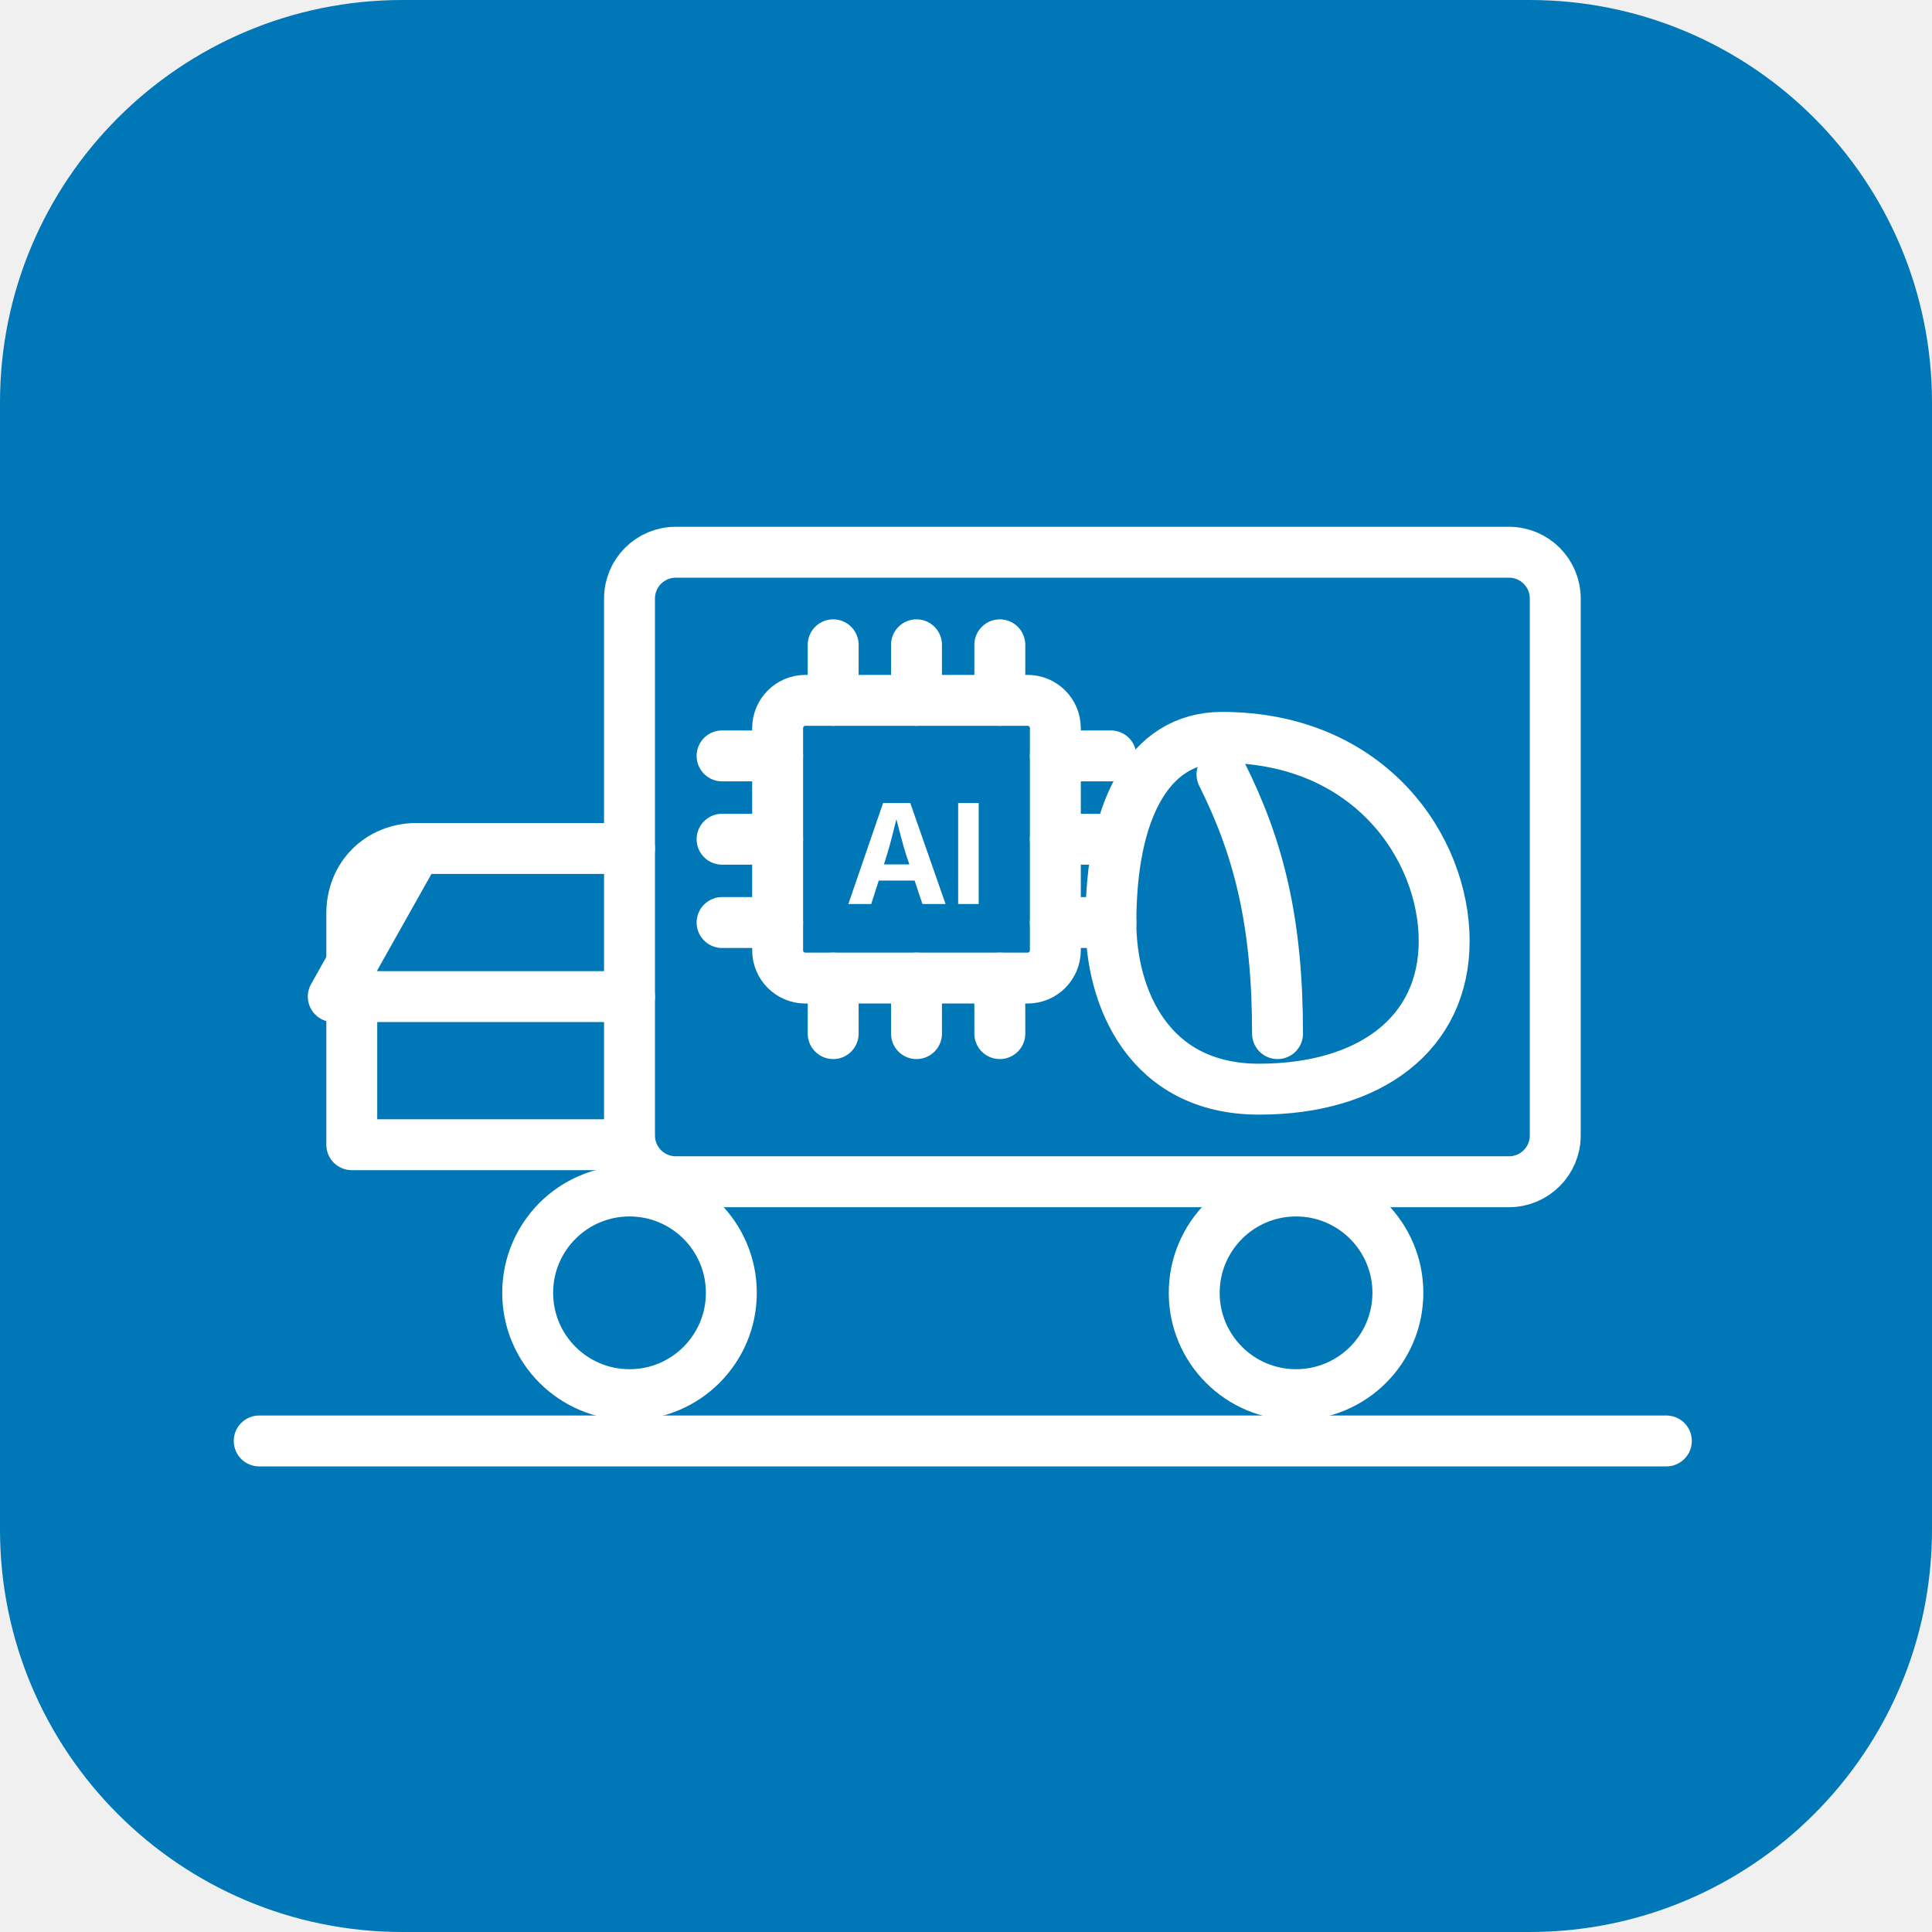
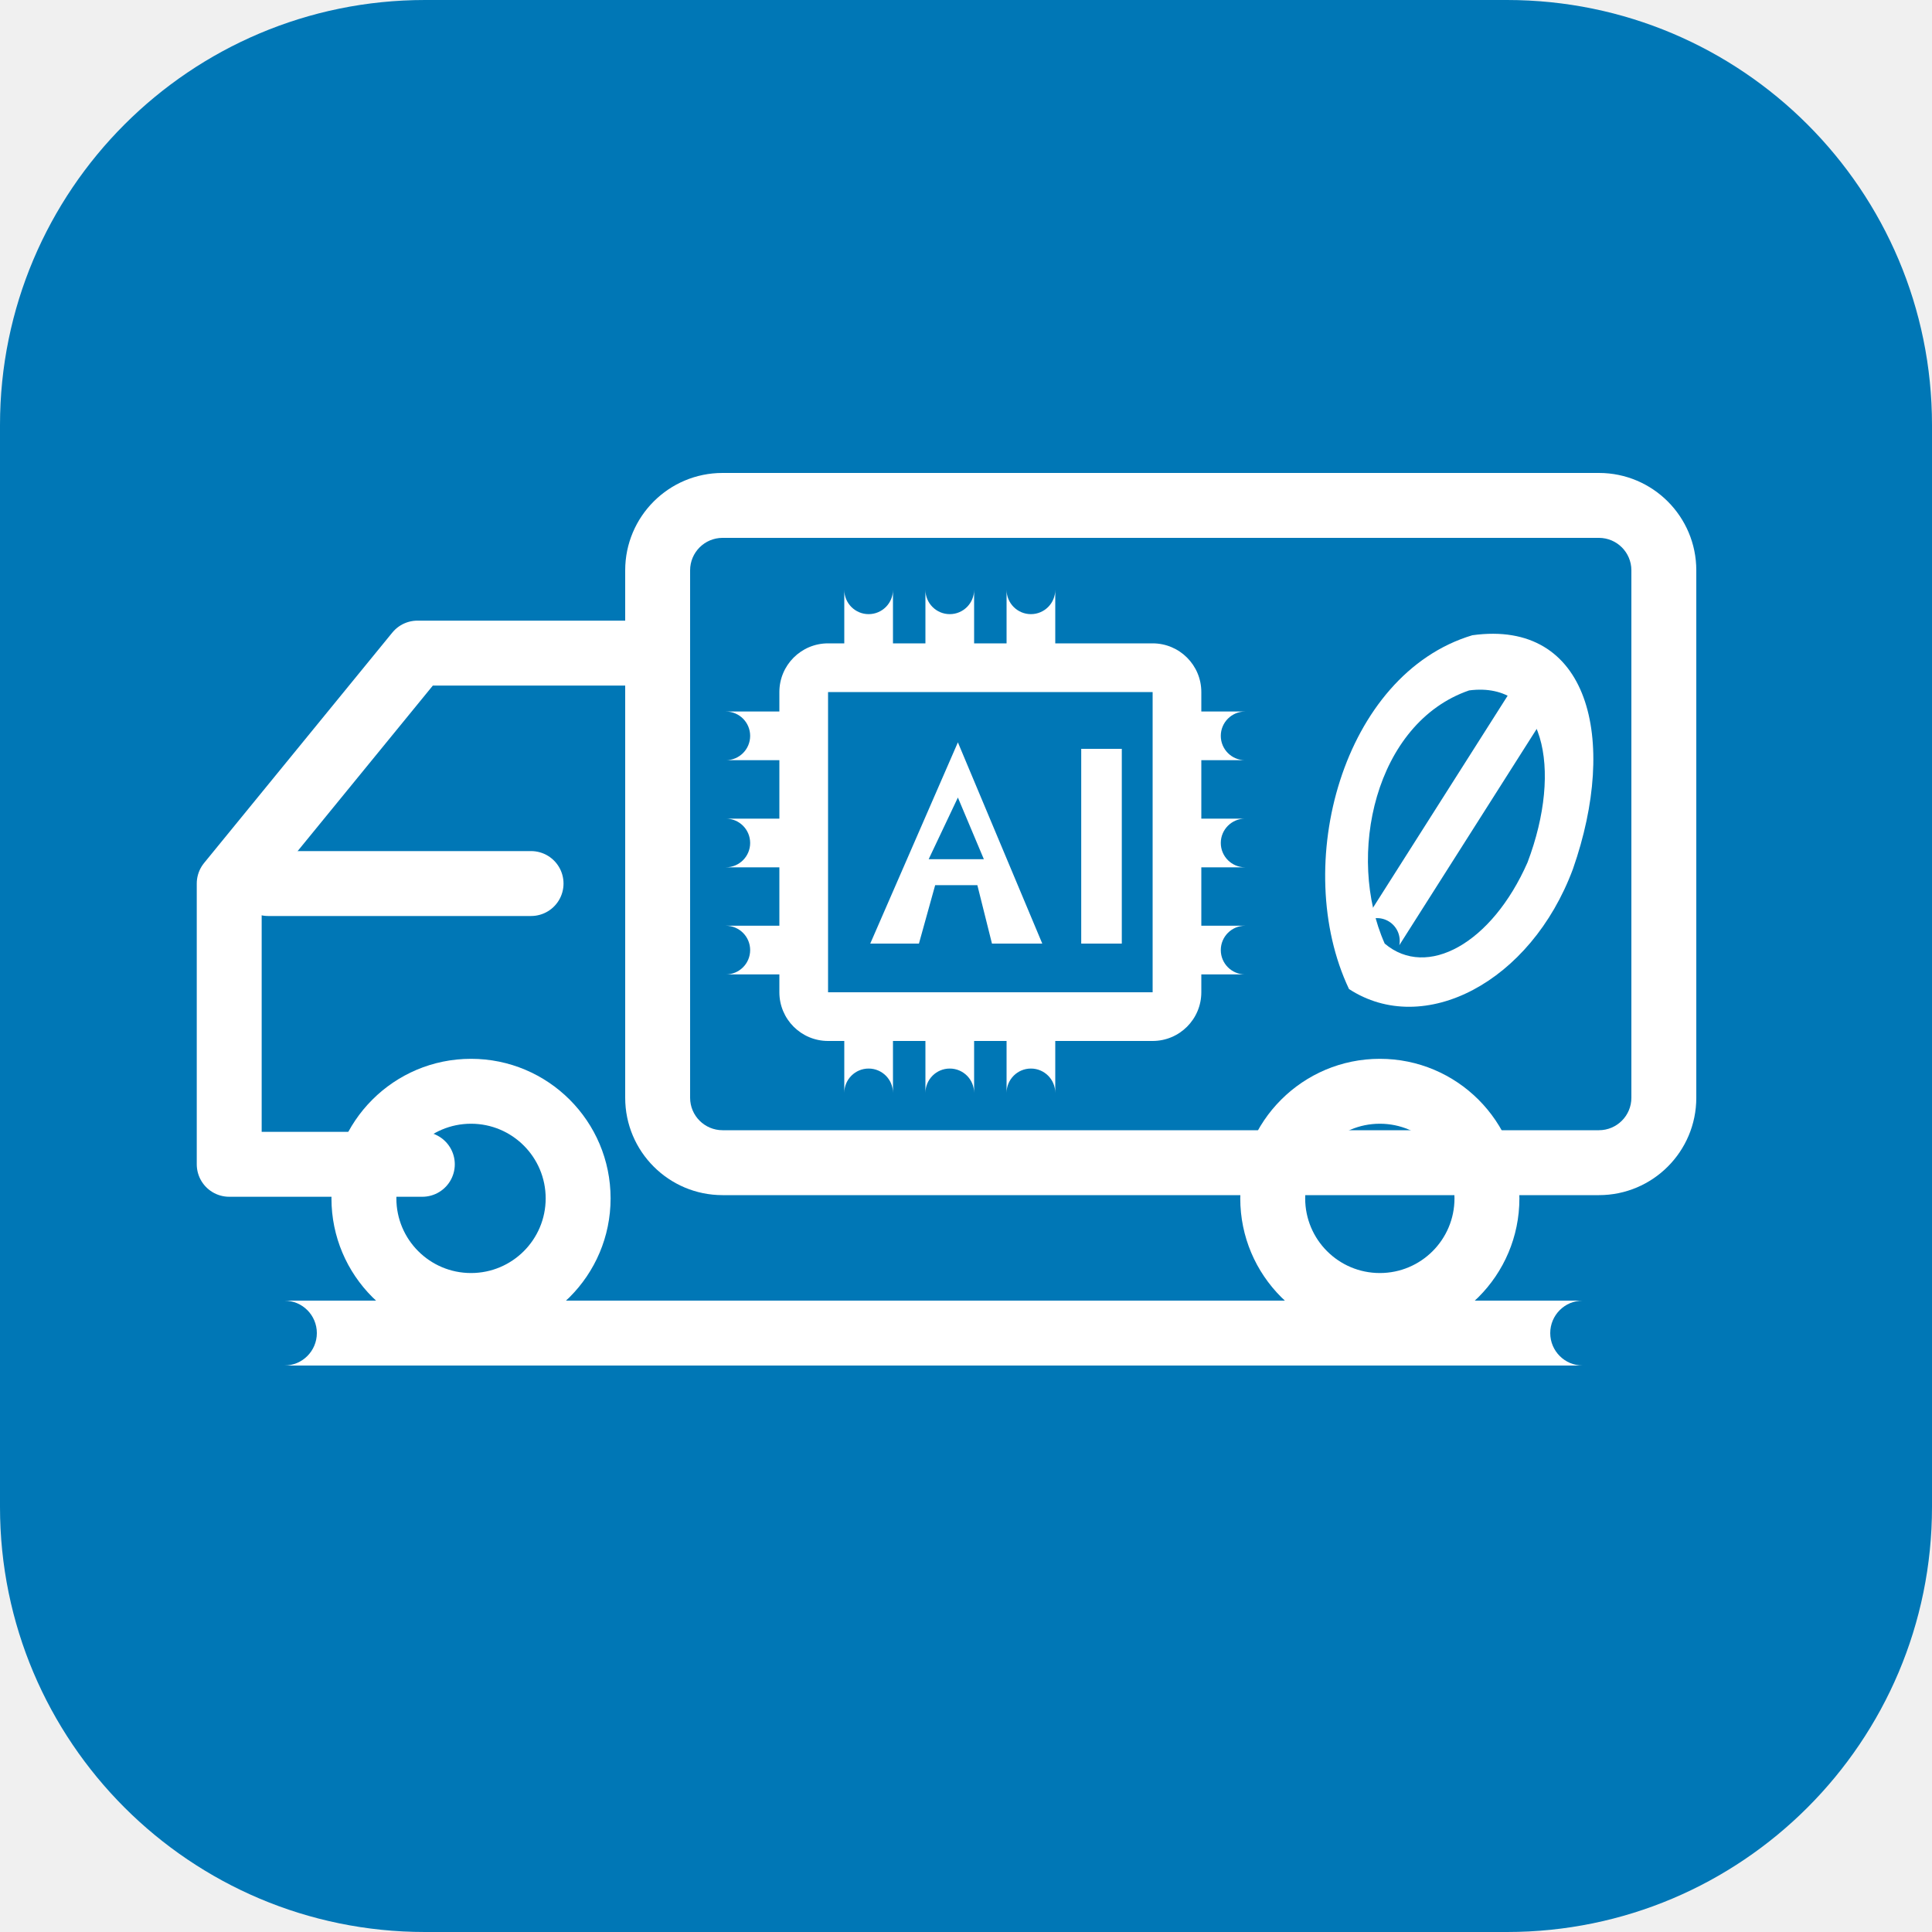
- <svg xmlns="http://www.w3.org/2000/svg" viewBox="0 0 96 96">
-   <rect width="96" height="96" rx="20" fill="#0077B6" />
-   <g transform="translate(0,-2) scale(0.92) translate(4,6)">
-     <g fill="none" stroke="#FFFFFF" stroke-width="2.75" stroke-linecap="round" stroke-linejoin="round">
-       <rect x="30" y="26" width="50" height="34" rx="2.5" />
-       <path d="M30 42 H18.5 C16.5 42 15 43.5 15 45.5 V58 H30" />
-       <path d="M18.5 42 L14 50 H30" />
-       <circle cx="30" cy="66" r="5.5" />
-       <circle cx="66" cy="66" r="5.5" />
-       <path d="M10 74 H86" />
-       <rect x="38" y="34" width="15" height="15" rx="1.5" />
-       <path d="M41 34 V31 M45.5 34 V31 M50 34 V31 M41 49 V52 M45.5 49 V52 M50 49 V52 M38 37 H35 M38 41.5 H35 M38 46 H35 M53 37 H56 M53 41.5 H56 M53 46 H56" />
-       <path d="M62 36 C70 36 74 42 74 47 C74 52 70 55 64 55 C58 55 56 50 56 46 C56 40 58 36 62 36 Z" />
-       <path d="M62 38 C64 42 65 46 65 52" />
+ <svg xmlns="http://www.w3.org/2000/svg" viewBox="0 0 100 100" role="img">
+   <rect width="100" height="100" rx="22" fill="#0077B6" />
+   <g transform="translate(8 6) scale(0.84)">
+     <g>
+       <path fill="#FFFFFF" fill-rule="evenodd" d="M35 22H89A6 6 0 0 1 95 28V60.5A6 6 0 0 1 89 66.5H35A6 6 0 0 1 29 60.5V28A6 6 0 0 1 35 22ZM35 26H89A2 2 0 0 1 91 28V60.5A2 2 0 0 1 89 62.5H35A2 2 0 0 1 33 60.5V28A2 2 0 0 1 35 26Z" />
+       <g fill="none" stroke="#FFFFFF" stroke-width="4" stroke-linecap="round" stroke-linejoin="round">
+         <path d="M31 33.1H16.2L4.6 47.3V64.6H16.5" />
+         <path d="M7 47.3H23.2" />
+       </g>
+       <path fill="#FFFFFF" d="M8 77L88 77A2 2 0 0 1 88 73L8 73A2 2 0 0 1 8 77Z" />
+       <path fill="#FFFFFF" fill-rule="evenodd" d="M10.9 66.7A8.6 8.6 0 1 1 28.1 66.7A8.6 8.6 0 1 1 10.9 66.7ZM14.9 66.7A4.6 4.6 0 1 1 24.1 66.7A4.6 4.6 0 1 1 14.9 66.7Z" />
+       <path fill="#FFFFFF" fill-rule="evenodd" d="M66.9 66.7A8.6 8.6 0 1 1 84.1 66.7A8.6 8.6 0 1 1 66.9 66.7ZM70.9 66.7A4.6 4.6 0 1 1 80.1 66.7A4.6 4.6 0 1 1 70.9 66.7Z" />
+       <path fill="#FFFFFF" fill-rule="evenodd" d="M41.5 32.5H61.5A3 3 0 0 1 64.5 35.5V54A3 3 0 0 1 61.5 57H41.5A3 3 0 0 1 38.5 54V35.5A3 3 0 0 1 41.5 32.5ZM41.5 35.5H61.5V54H41.5Z" />
+       <path fill="#FFFFFF" d="M45.5 33.6L45.5 29.2A1.5 1.5 0 0 1 42.5 29.2L42.5 33.6L45.5 33.6Z" />
+       <path fill="#FFFFFF" d="M50.5 33.6L50.5 29.2A1.5 1.5 0 0 1 47.5 29.2L47.5 33.6L50.5 33.6Z" />
+       <path fill="#FFFFFF" d="M55.5 33.6L55.5 29.2A1.5 1.5 0 0 1 52.5 29.2L52.5 33.6L55.5 33.6Z" />
+       <path fill="#FFFFFF" d="M42.5 55.7L42.5 60.2A1.5 1.5 0 0 1 45.5 60.2L45.5 55.7L42.5 55.7Z" />
+       <path fill="#FFFFFF" d="M47.5 55.7L47.5 60.2A1.5 1.5 0 0 1 50.5 60.2L50.5 55.7L47.5 55.7Z" />
+       <path fill="#FFFFFF" d="M52.5 55.7L52.5 60.2A1.5 1.5 0 0 1 55.5 60.2L55.5 55.7L52.5 55.7Z" />
+       <path fill="#FFFFFF" d="M40 36.7L35.2 36.7A1.5 1.5 0 0 1 35.2 39.7L40 39.7L40 36.7Z" />
+       <path fill="#FFFFFF" d="M40 43.3L35.2 43.3A1.5 1.5 0 0 1 35.2 46.3L40 46.3L40 43.3Z" />
+       <path fill="#FFFFFF" d="M40 49.9L35.2 49.9A1.5 1.5 0 0 1 35.2 52.9L40 52.9L40 49.9Z" />
+       <path fill="#FFFFFF" d="M63 39.7L67.2 39.7A1.5 1.5 0 0 1 67.2 36.7L63 36.7L63 39.7Z" />
+       <path fill="#FFFFFF" d="M63 46.3L67.2 46.3A1.5 1.5 0 0 1 67.2 43.3L63 43.3L63 46.3Z" />
+       <path fill="#FFFFFF" d="M63 52.9L67.2 52.9A1.5 1.5 0 0 1 67.2 49.9L63 49.9L63 52.9Z" />
+       <path fill="#FFFFFF" fill-rule="evenodd" d="M73.6 53.8C70 46.2 73.2 34.4 81.2 32C88.4 31 90.2 38.4 87.4 46.4C84.8 53.4 78.2 56.8 73.6 53.8ZM75.8 51C73.4 45.6 75.2 37.4 81 35.4C85.6 34.8 86.8 40.2 84.6 46C82.4 51 78.4 53.2 75.8 51Z" />
+       <path fill="#FFFFFF" d="M76.7 51.1L86.1 36.3A1.4 1.4 0 0 1 83.9 34.9L74.5 49.7A1.4 1.4 0 0 1 76.7 51.1Z" />
+       <path fill="#FFFFFF" fill-rule="evenodd" d="M49.5 38.6L54.7 51H51.6L50.7 47.4H48.1L47.1 51H44.1L49.5 38.6ZM49.5 42L51.1 45.8H47.7Z" />
+       <path fill="#FFFFFF" d="M57.1 39H59.6V51H57.1Z" />
    </g>
-     <text x="45.5" y="45" text-anchor="middle" font-family="system-ui, -apple-system, 'Segoe UI', sans-serif" font-size="7.5" font-weight="700" fill="#FFFFFF">AI</text>
  </g>
</svg>
